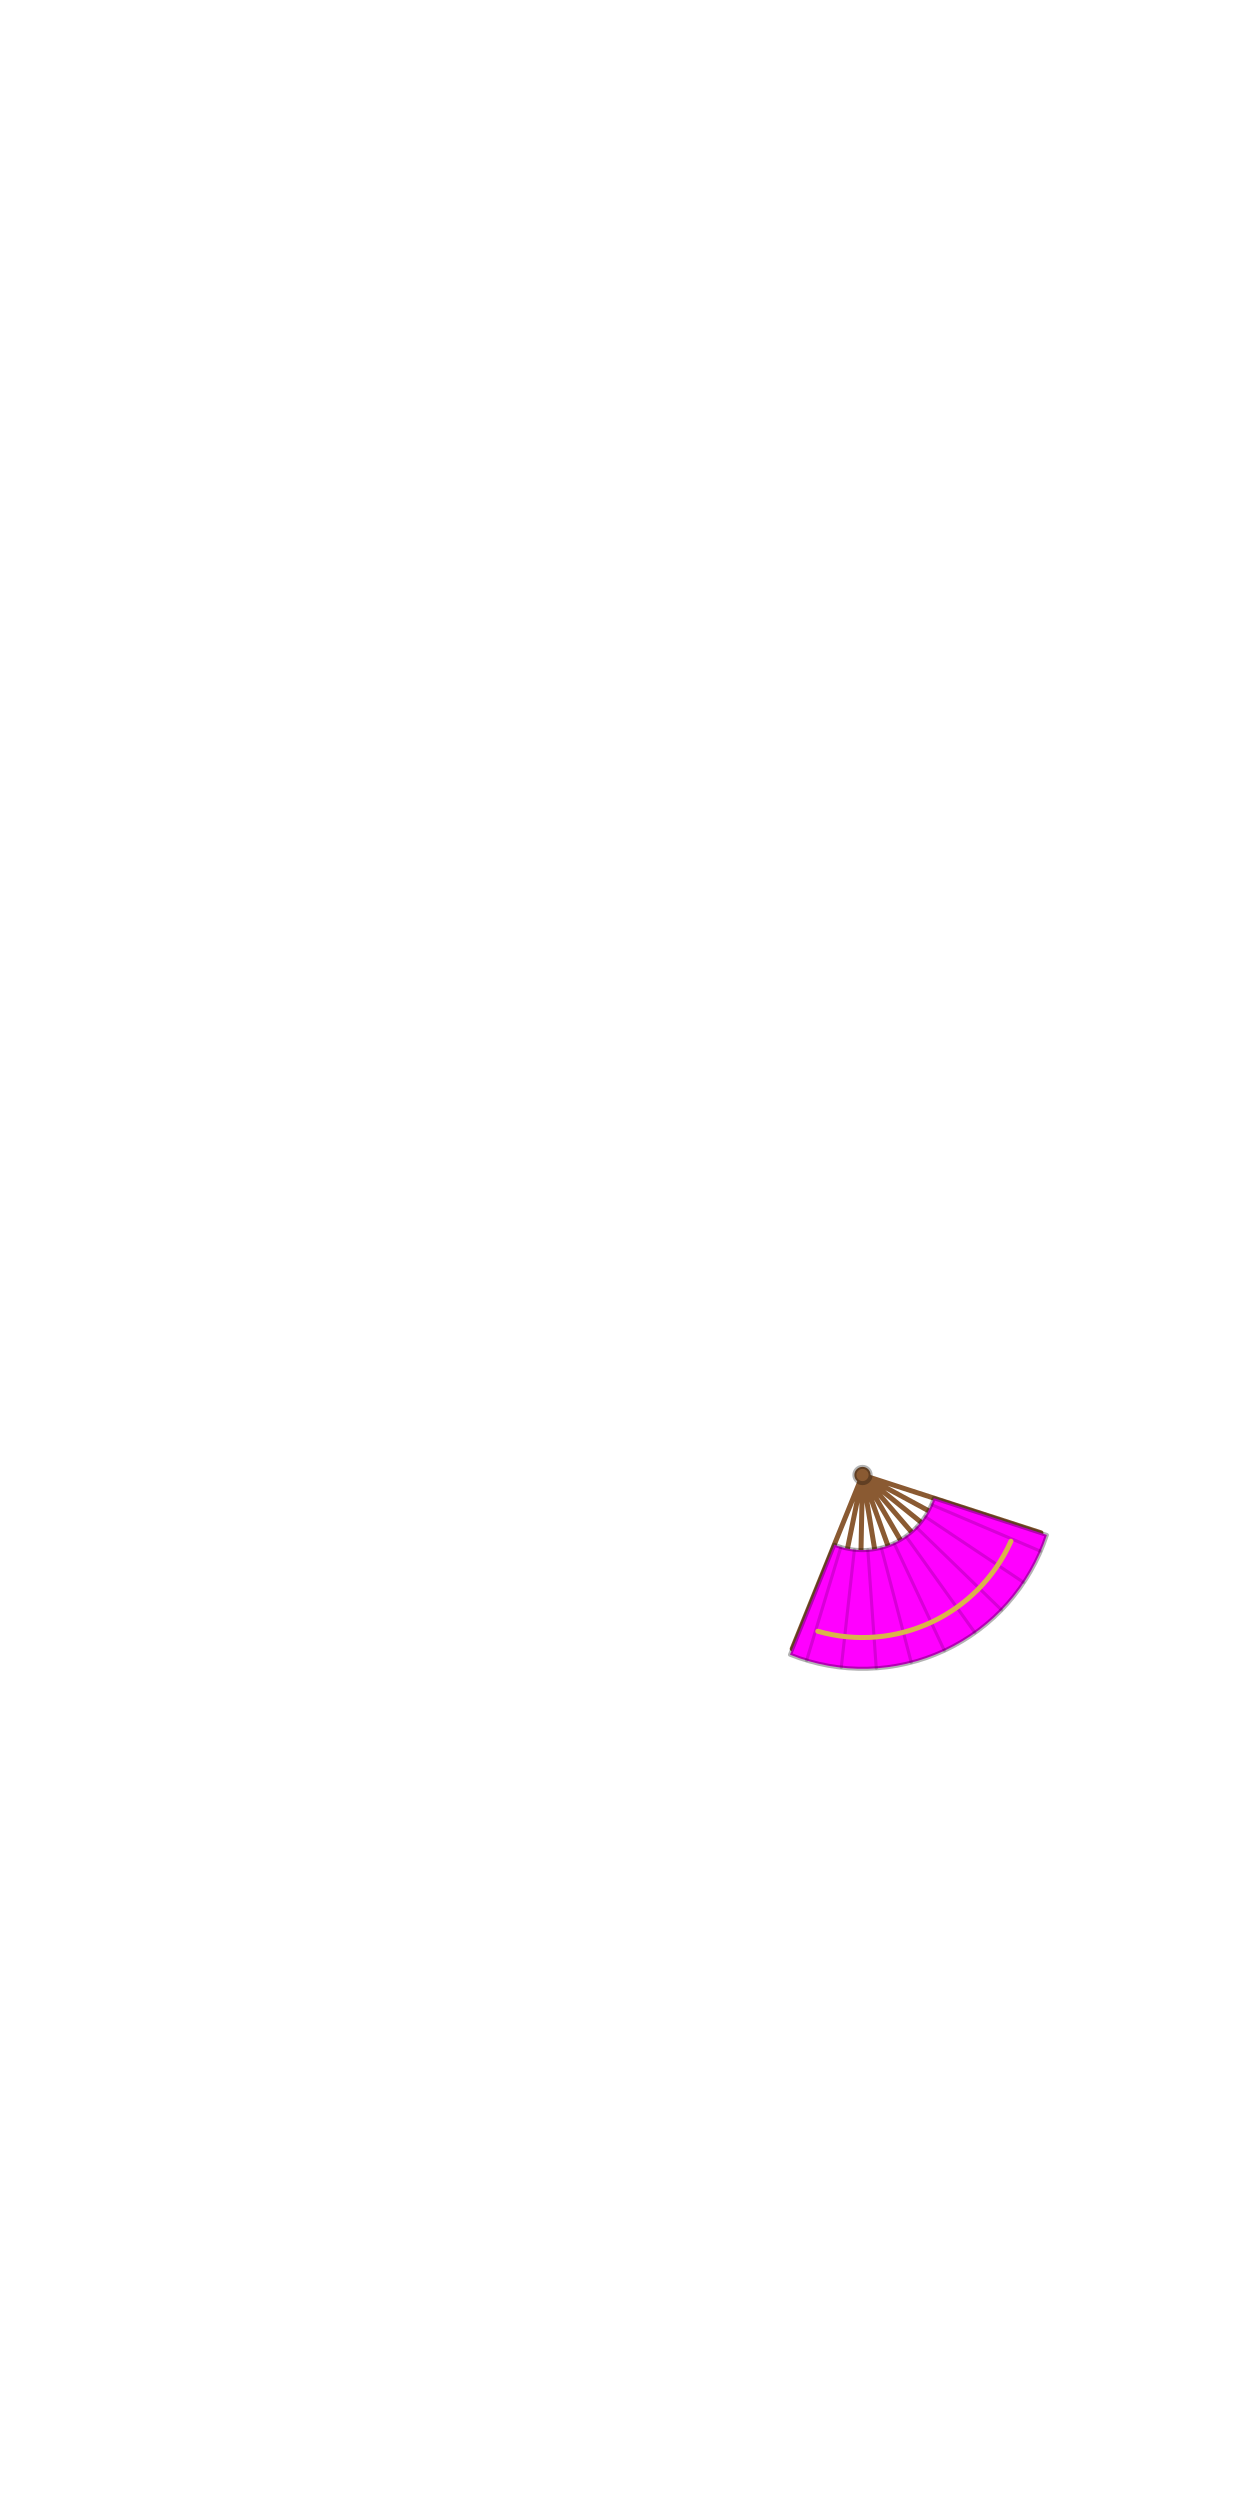
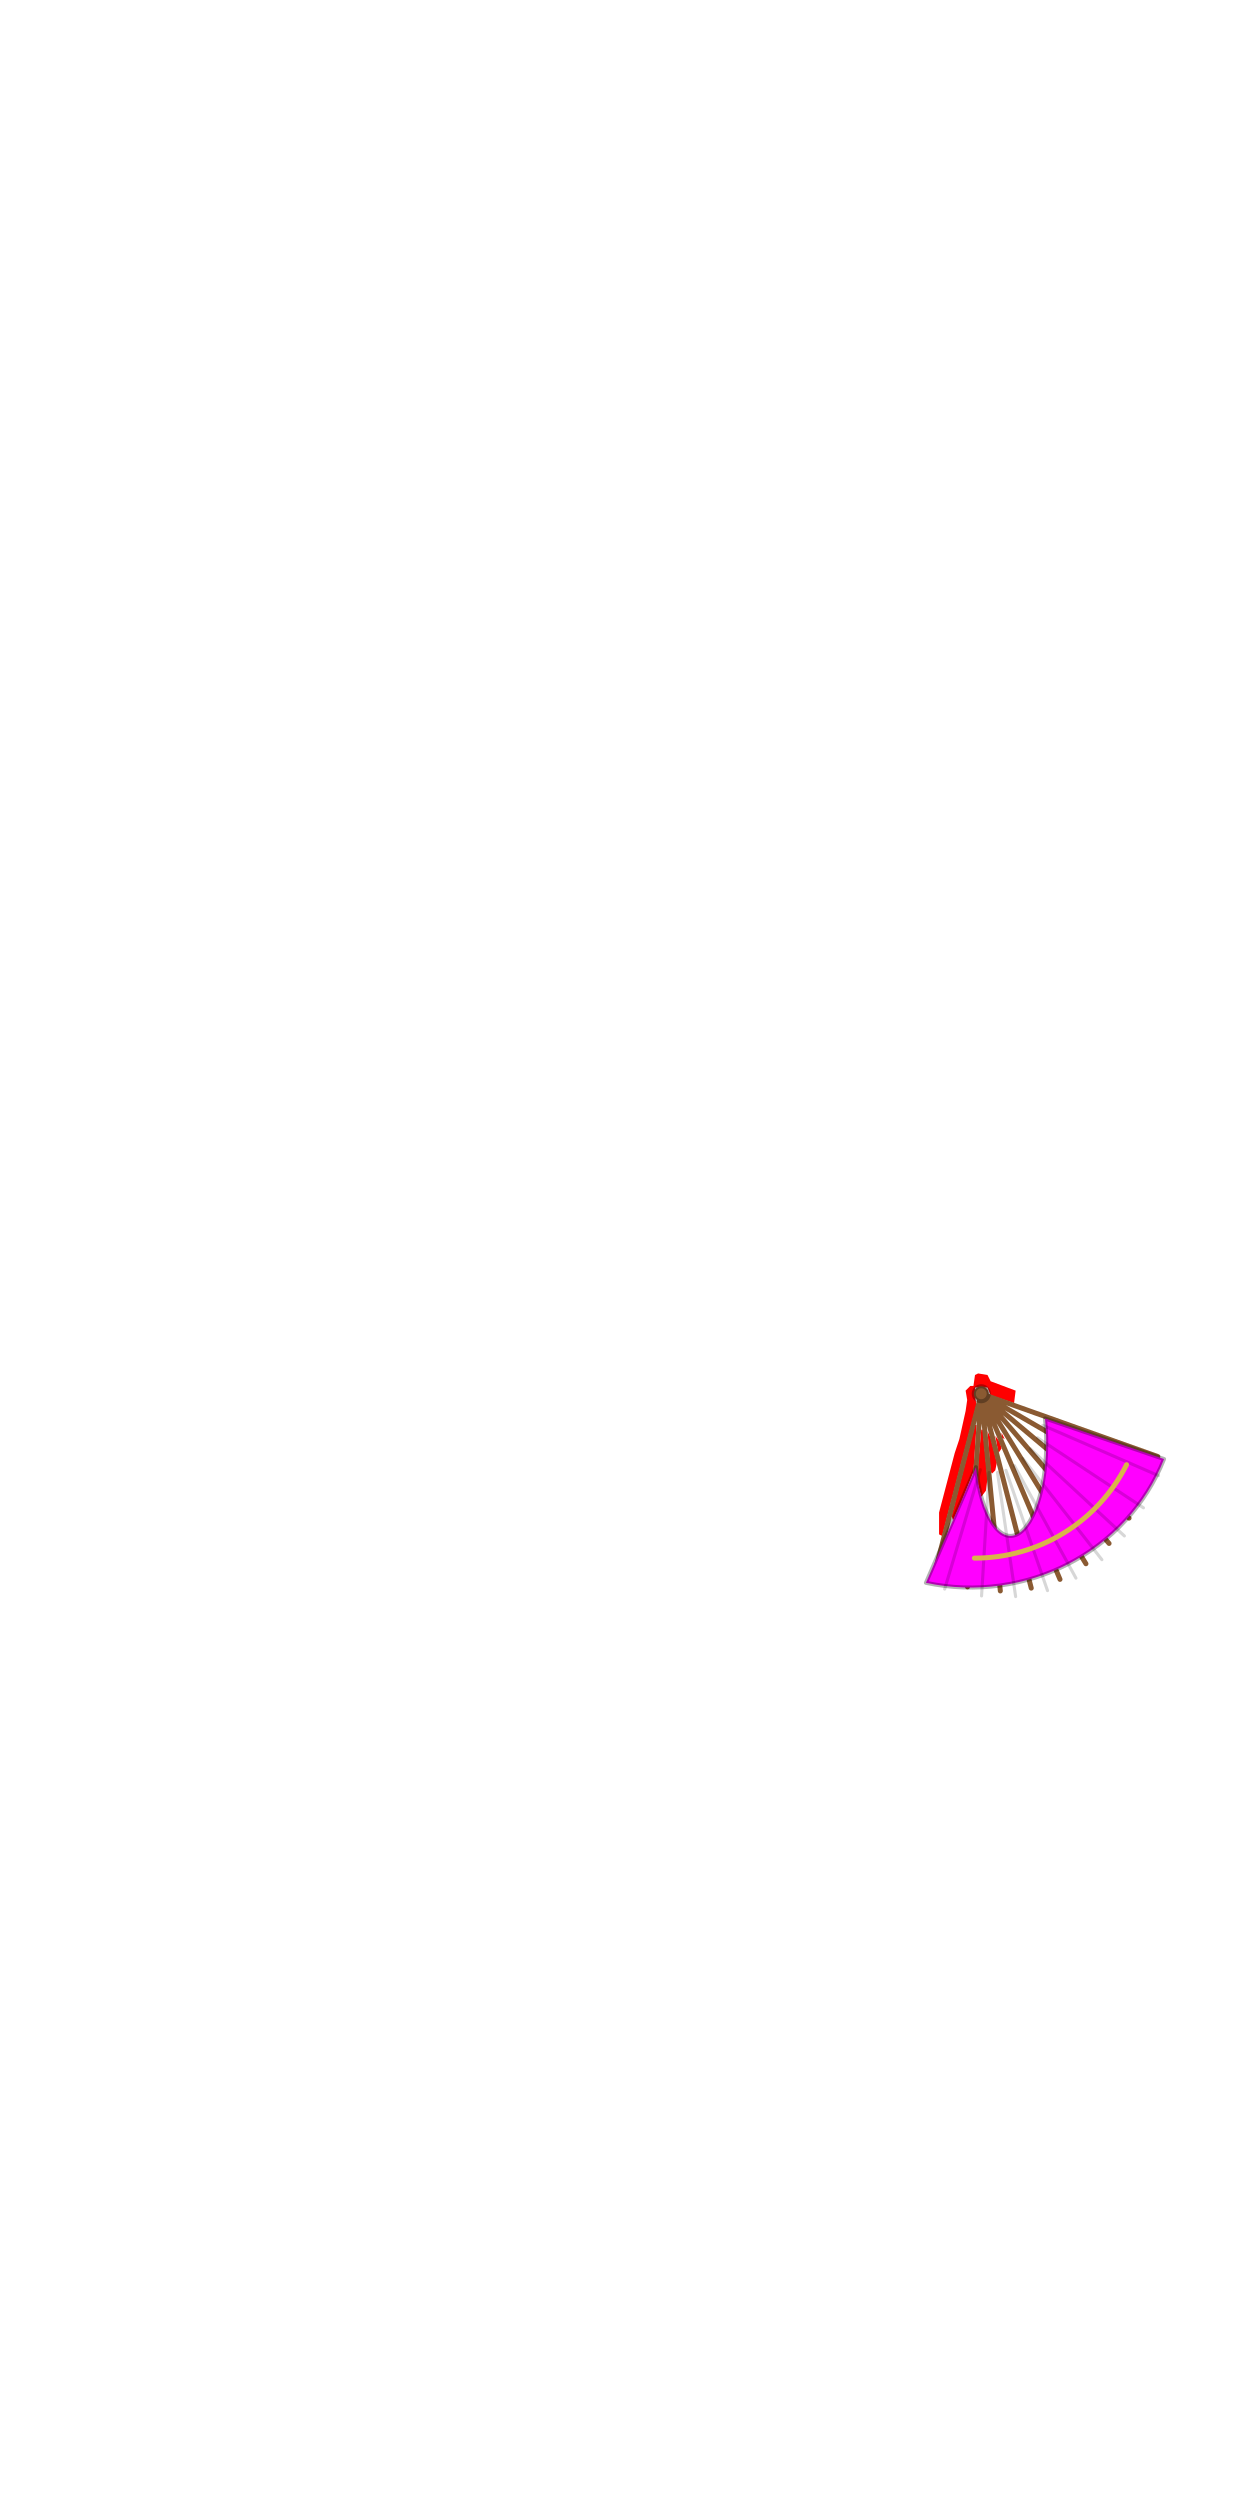
<svg xmlns="http://www.w3.org/2000/svg" viewBox="0 0 400 800">
  <g id="quat_giay_nam" stroke="#000" stroke-opacity="0.3" stroke-width="1.3" stroke-linejoin="round" stroke-linecap="round">
-     <path id="nan_trong" d="M276.0 472.0 L333.1 490.5 M276.0 472.0 L328.8 500.6 M276.0 472.0 L322.7 509.7 M276.0 472.0 L315.1 517.5 M276.0 472.0 L306.2 523.8 M276.0 472.0 L296.3 528.5 M276.0 472.0 L285.7 531.2 M276.0 472.0 L274.8 532.0 M276.0 472.0 L264.0 530.8 M276.0 472.0 L253.5 527.6" fill="none" stroke="#8A5A32" stroke-opacity="1" stroke-width="1.6" />
-     <path id="mat_quat" d="M298.8 479.4 L335.0 491.2 A62 62 0 0 1 252.8 529.5 L267.0 494.3 A24 24 0 0 0 298.8 479.4 Z" fill="#FF00FF" />
-     <path id="nep_gap" d="M298.1 481.5 L333.0 496.4 M296.0 485.3 L327.6 506.4 M293.2 488.7 L320.5 515.2 M289.9 491.6 L312.0 522.5 M286.1 493.8 L302.2 528.2 M282.0 495.2 L291.6 532.0 M277.7 495.9 L280.4 533.8 M273.4 495.9 L269.2 533.6 M269.1 495.0 L258.1 531.4" fill="none" stroke="#000" stroke-opacity="0.16" stroke-width="1" />
-     <path id="hoa_van" d="M323.5 493.2 A52 52 0 0 1 261.7 522.0" fill="none" stroke="#D9B44A" stroke-opacity="1" stroke-width="1.6" />
-     <circle id="dinh_quat" cx="276.0" cy="472.0" r="2.6" fill="#8A5A32" />
+     <path id="patch_khe" d="M 313.0 439.5 L 316.0 440.0 L 317.0 442.0 L 325.0 445.0 L 324.5 449.0 L 317.0 446.5 L 316.0 444.0 L 312.0 444.0 L 312.0 447.0 L 312.5 449.5 L 301.5 491.5 L 300.5 491.0 L 300.5 484.0 L 305.5 465.0 L 307.0 460.5 L 309.0 451.5 L 309.5 448.0 L 309.0 445.0 L 310.5 443.5 L 311.5 443.5 L 312.0 440.0 Z M 312.0 456.0 L 312.5 456.0 L 311.5 471.0 L 307.5 481.0 L 305.0 486.5 L 304.5 485.0 Z M 314.0 457.5 L 314.5 457.5 L 316.0 473.0 L 315.5 477.0 L 314.0 479.0 L 313.0 475.0 L 313.0 468.5 Z M 316.0 458.0 L 317.0 460.0 L 319.0 468.0 L 318.5 470.5 L 317.5 471.5 L 317.0 471.0 Z M 320.5 458.5 L 321.5 460.5 L 320.5 460.0 Z M 318.5 459.5 L 320.0 461.5 L 320.5 463.5 L 319.5 465.0 Z" fill="#FF0000" stroke="none" />
+     <path id="nan_trong" d="M 314.0 446.0 L 370.5 466.1 M 314.0 446.0 L 366.6 476.5 M 314.0 446.0 L 361.3 485.8 M 314.0 446.0 L 354.9 493.9 M 314.0 446.0 L 347.5 500.4 M 314.0 446.0 L 339.2 505.4 M 314.0 446.0 L 330.0 508.2 M 314.0 446.0 L 320.1 509.1 M 314.0 446.0 L 309.6 507.8 M 314.0 446.0 L 298.8 504.5" fill="none" stroke="#8A5A32" stroke-opacity="1" stroke-width="1.6" />
+     <path id="mat_quat" d="M 334.4 453.9 L 372.5 466.9 A 66.2 63.8 0.0 0 1 296.3 506.5 L 312.3 469.5 A 10.8 28.1 0.0 0 0 334.4 453.9 Z" fill="#FF00FF" />
+     <path id="nep_gap" d="M 333.7 456.1 L 370.7 472.2 M 332.0 460.1 L 365.9 482.5 M 329.7 463.6 L 359.8 491.5 M 327.3 466.7 L 352.6 499.1 M 324.6 469.0 L 344.3 505.0 M 321.9 470.5 L 335.2 509.0 M 319.2 471.2 L 325.0 510.9 M 316.5 471.2 L 314.1 510.7 M 313.7 470.3 L 302.3 508.5" fill="none" stroke="#000" stroke-opacity="0.16" stroke-width="1" />
+     <path id="hoa_van" d="M 360.5 468.7 A 54.3 54.0 0.0 0 1 311.8 498.6" fill="none" stroke="#D9B44A" stroke-opacity="1" stroke-width="1.6" />
+     <circle id="dinh_quat" cx="314.0" cy="446.0" r="2.4" fill="#8A5A32" />
  </g>
</svg>
